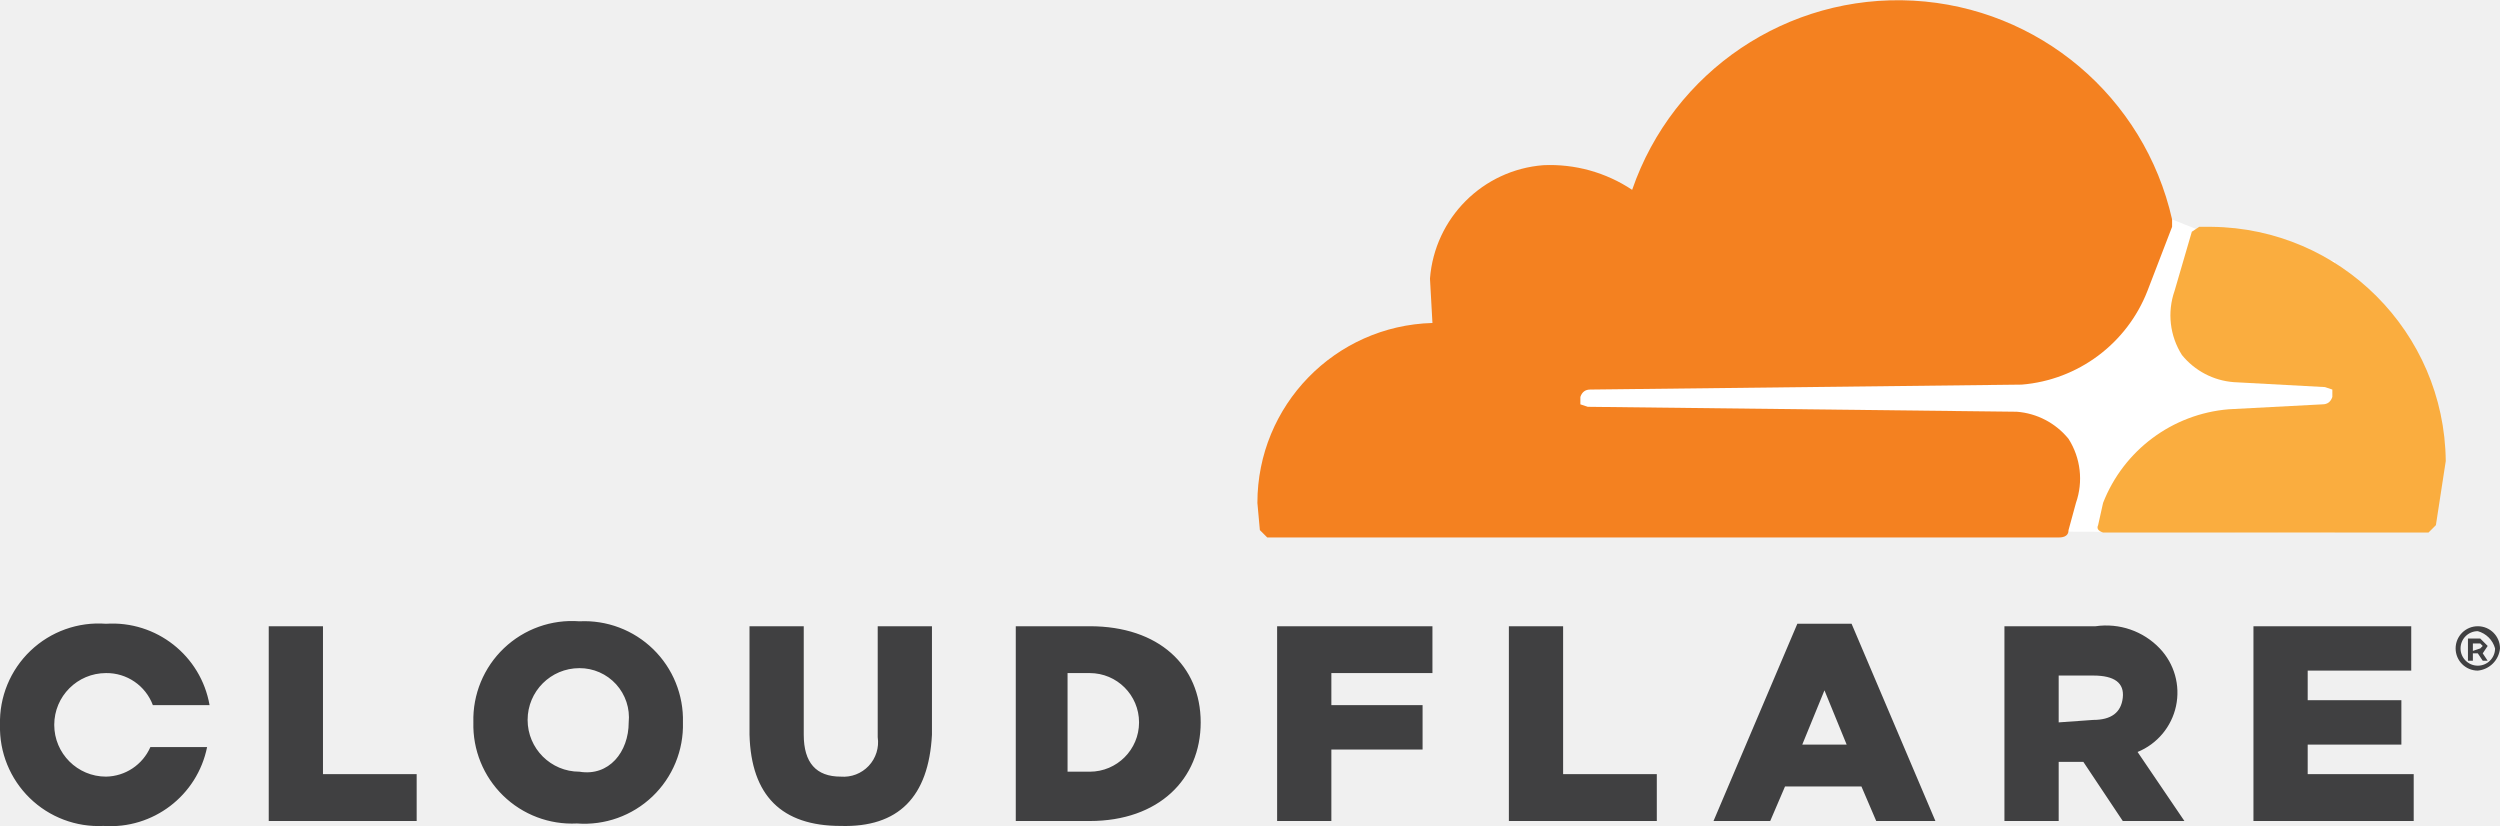
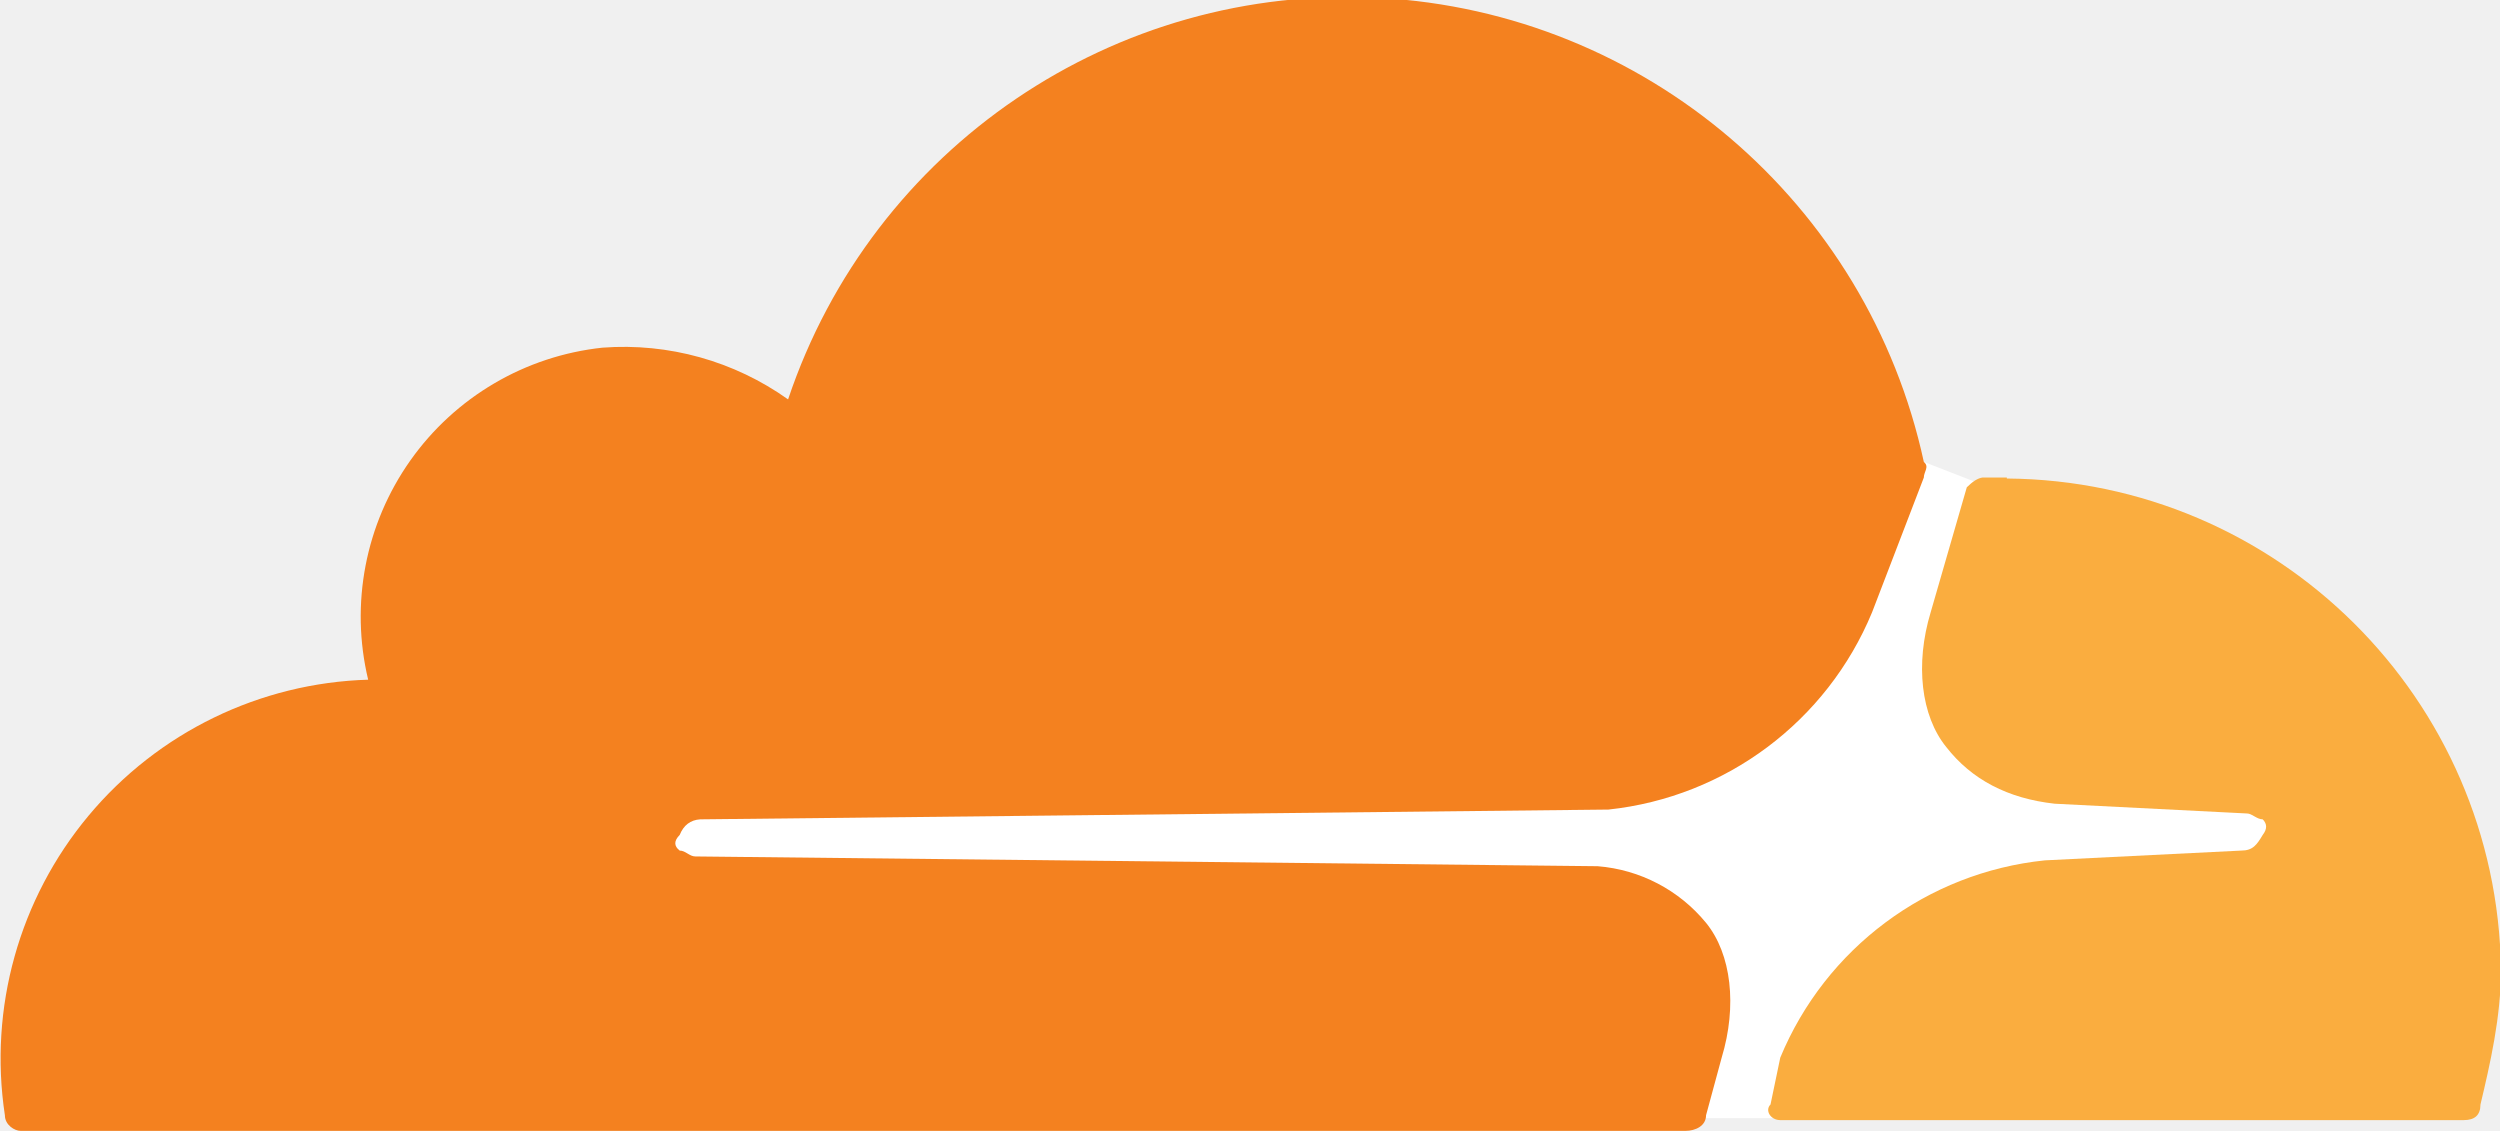
- <svg xmlns="http://www.w3.org/2000/svg" viewBox="0 0 101.4 33.5">
-   <path fill="#fff" d="m94.7 10.6-5.6-1.3-1-.4-25.7.2v12.4l32.3.1Z" />
-   <path fill="#f48120" d="M84.2 20.4a3 3 0 0 0-.3-2.6 3 3 0 0 0-2.1-1.1l-17.4-.2-.3-.1v-.3q.1-.3.4-.3l17.5-.2a6 6 0 0 0 5.1-3.8l1-2.6v-.3a11.4 11.4 0 0 0-21.9-1.2 6 6 0 0 0-3.6-1 5 5 0 0 0-4.6 4.6l.1 1.8a7.3 7.3 0 0 0-7.1 7.3l.1 1.1.3.3h32.1q.4 0 .4-.3Z" />
-   <path fill="#faad3f" d="M89.7 9.2h-.5l-.3.2-.7 2.4a3 3 0 0 0 .3 2.6 3 3 0 0 0 2.1 1.1l3.7.2.3.1v.3q-.1.3-.4.3l-3.8.2a6 6 0 0 0-5.1 3.8l-.2.9q-.1.2.2.3h13.2l.3-.3.4-2.6a9.6 9.6 0 0 0-9.5-9.5" />
-   <path fill="#404041" d="M100.5 27.2a.9.9 0 1 1 .9-.9 1 1 0 0 1-.9.9m0-1.6a.7.7 0 1 0 .7.7 1 1 0 0 0-.7-.7m.4 1.2h-.2l-.2-.3h-.2v.3h-.2v-.9h.5l.3.3-.2.3zm-.3-.5.1-.1-.1-.1h-.3v.3zm-89.7-.9h2.2v6h3.8v1.9h-6Zm8.3 3.9a4 4 0 0 1 4.3-4.1 4 4 0 0 1 4.2 4.1 4 4 0 0 1-4.3 4.1 4 4 0 0 1-4.2-4.1m6.3 0a2 2 0 0 0-2-2.2 2.1 2.1 0 0 0 0 4.2c1.2.2 2-.8 2-2m4.9.5v-4.4h2.2v4.4q0 1.7 1.5 1.7a1.4 1.4 0 0 0 1.5-1.6v-4.5h2.2v4.4q-.2 3.8-3.7 3.7-3.6 0-3.7-3.7m10.7-4.4h3.1c2.8 0 4.5 1.6 4.5 3.9s-1.7 4-4.5 4h-3v-7.9Zm3.1 5.9a2 2 0 1 0 0-4h-.9v4Zm7.6-5.9h6.3v1.9H54v1.3h3.7v1.8H54v2.9h-2.2Zm9.4 0h2.2v6h3.8v1.9h-6Zm11.7-.1h2.2l3.4 8h-2.4l-.6-1.4h-3.1l-.6 1.4h-2.3Zm2 4.9L74 28l-.9 2.2Zm6.4-4.8H85a3 3 0 0 1 2.6.9 2.6 2.6 0 0 1-.9 4.2l1.9 2.8h-2.5l-1.6-2.4h-1v2.4h-2.2Zm3.6 3.8q1.1 0 1.2-.9t-1.2-.9h-1.4v1.9zm6.5-3.8h6.4v1.8h-4.2v1.2h3.8v1.8h-3.8v1.2h4.3v1.9h-6.5ZM6.1 30.3a2 2 0 0 1-1.8 1.2 2.1 2.1 0 0 1 0-4.2 2 2 0 0 1 1.9 1.3h2.3a4 4 0 0 0-4.2-3.3A4 4 0 0 0 0 29.4a4 4 0 0 0 4.2 4.1 4 4 0 0 0 4.2-3.2Z" />
+ <svg xmlns="http://www.w3.org/2000/svg" preserveAspectRatio="xMidYMid" viewBox="0 0 256 115.8">
+   <path fill="#fff" d="m202.4 49.4-5.4-2.1C172 103.4 72.8 69.3 66.8 86c-1 11.3 54.2 2.1 93.7 4 12 .6 18 9.7 13 24.5h10c11.7-36.1 48.7-17.7 50.3-29.6-2.6-7.9-42.6 0-31.4-35.5" />
+   <path fill="#f4811f" d="M176.3 108.3c1.6-5.3 1-10.6-1.6-13.8a16 16 0 0 0-11.1-5.8l-92.4-1c-.6 0-1-.6-1.6-.6q-.9-.7 0-1.6.6-1.5 2.1-1.6l93-1a33 33 0 0 0 27-20.2l5.3-13.8c0-.6.6-1.1 0-1.6a60.4 60.4 0 0 0-116.3-6.4 29 29 0 0 0-19-5.3 27.7 27.7 0 0 0-24 34A38.8 38.8 0 0 0 .5 114.2c0 1 1 1.6 1.6 1.6h170.5c1 0 2.1-.5 2.1-1.6z" />
+   <path fill="#faad3f" d="M205.5 48.9H203q-.7.1-1.6 1l-3.7 12.8c-1.6 5.3-1 10.6 1.6 13.8q3.9 5 11.1 5.8l19.7 1c.5 0 1 .6 1.6.6q.7.7 0 1.6c-.6 1-1 1.6-2.2 1.6l-20.1 1a33 33 0 0 0-27.1 20.2l-1 4.8c-.6.6 0 1.6 1 1.6h70q1.7 0 1.7-1.6c1-4.2 2.1-9 2.1-13.8A51 51 0 0 0 205.5 49" />
</svg>
